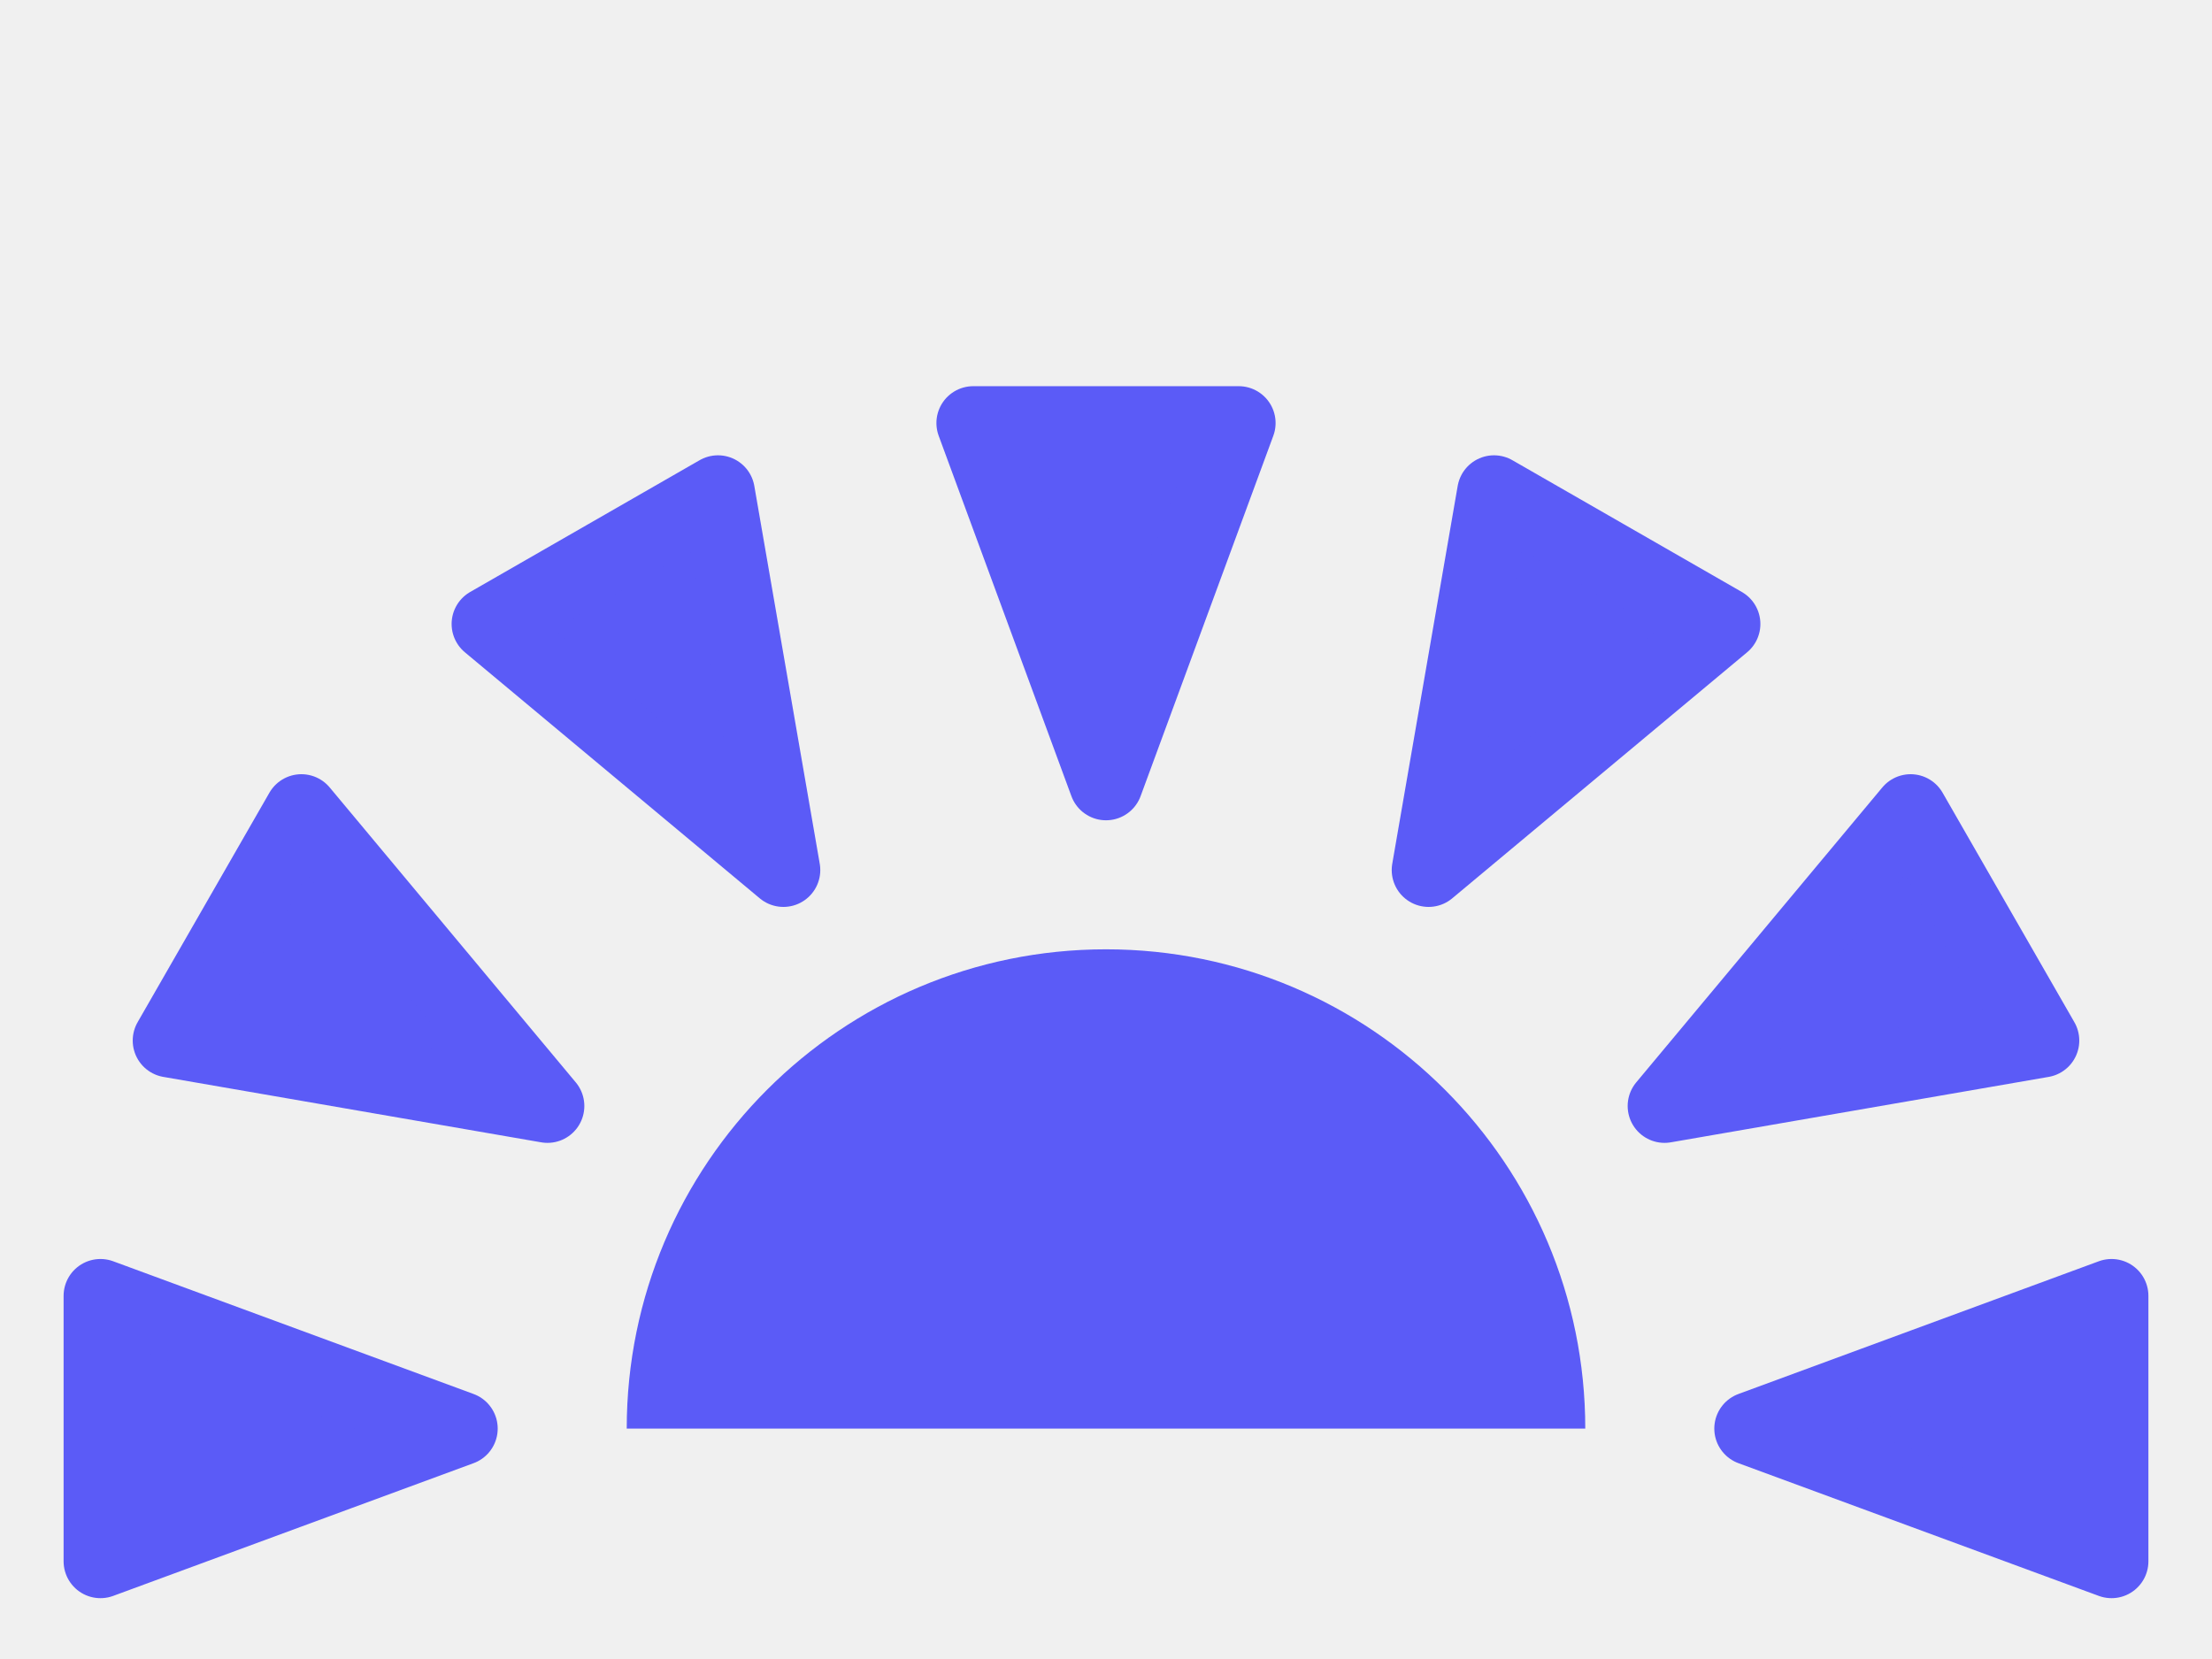
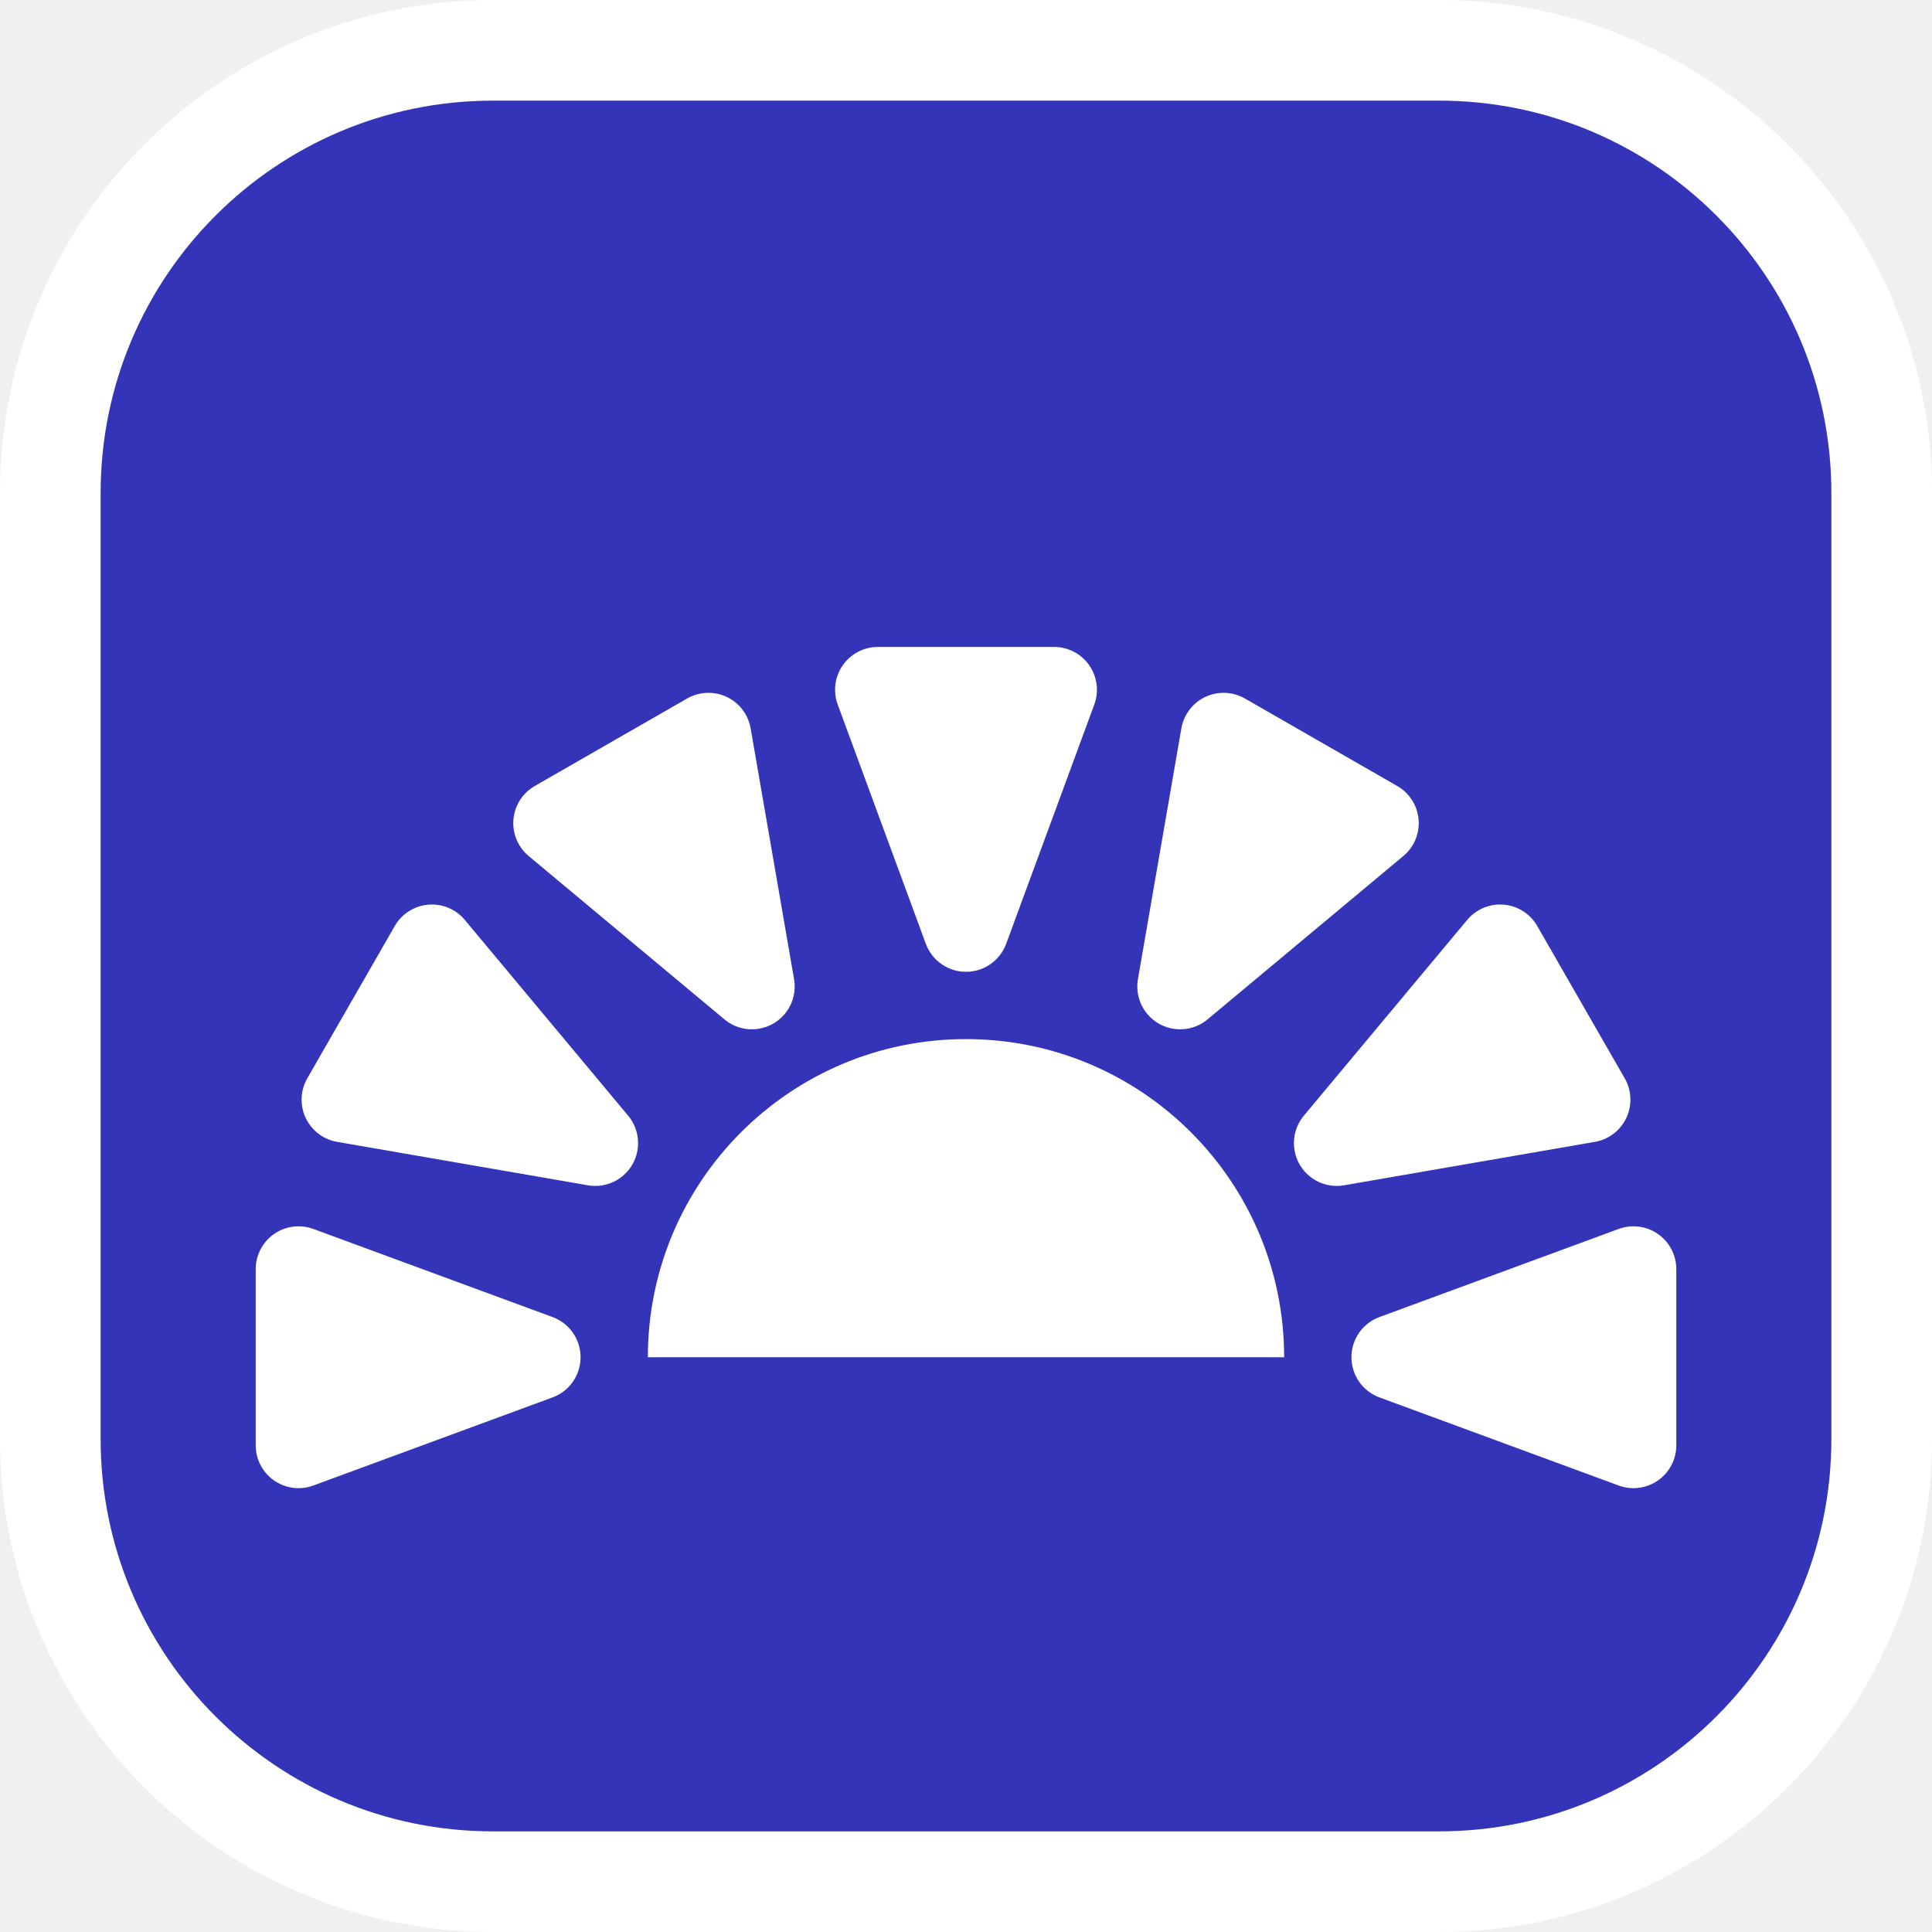
- <svg xmlns="http://www.w3.org/2000/svg" viewBox="0 3 24 18">
-   <path d="M6.8 18.5A5.2 5.2 0 0 1 17.2 18.5Z" fill="#5b5bf7" />
-   <path d="M5 18.5L1.09 17.06L1.09 19.94ZM5.94 15L3.27 11.8L1.84 14.29ZM8.5 12.44L7.79 8.34L5.3 9.77ZM12 11.5L13.44 7.59L10.56 7.59ZM15.5 12.44L18.7 9.77L16.21 8.34ZM18.06 15L22.16 14.29L20.73 11.8ZM19 18.5L22.91 19.94L22.91 17.06Z" fill="#5b5bf7" stroke="#5b5bf7" stroke-width=".8" stroke-linejoin="round" />
+ <svg xmlns="http://www.w3.org/2000/svg" viewBox="0 0 24 24">
+   <rect x=".625" y=".625" width="22.75" height="22.75" rx="5.5" fill="#3434b8" stroke="#fff" stroke-width="1.25" />
+   <g transform="translate(2.88 2.8) scale(.76)" fill="#fff">
+     <path d="M6.8 18.5A5.2 5.2 0 0 1 17.2 18.5Z" />
+     <path d="M5 18.5L1.09 17.06L1.09 19.94ZM5.94 15L3.27 11.8L1.84 14.29ZM8.5 12.44L7.79 8.34L5.3 9.77ZM12 11.5L13.44 7.59L10.56 7.59ZM15.5 12.44L18.7 9.77L16.21 8.34ZM18.06 15L22.16 14.29L20.73 11.8ZM19 18.5L22.91 19.94L22.91 17.06Z" stroke="#fff" stroke-width="1.4" stroke-linejoin="round" />
+   </g>
</svg>
